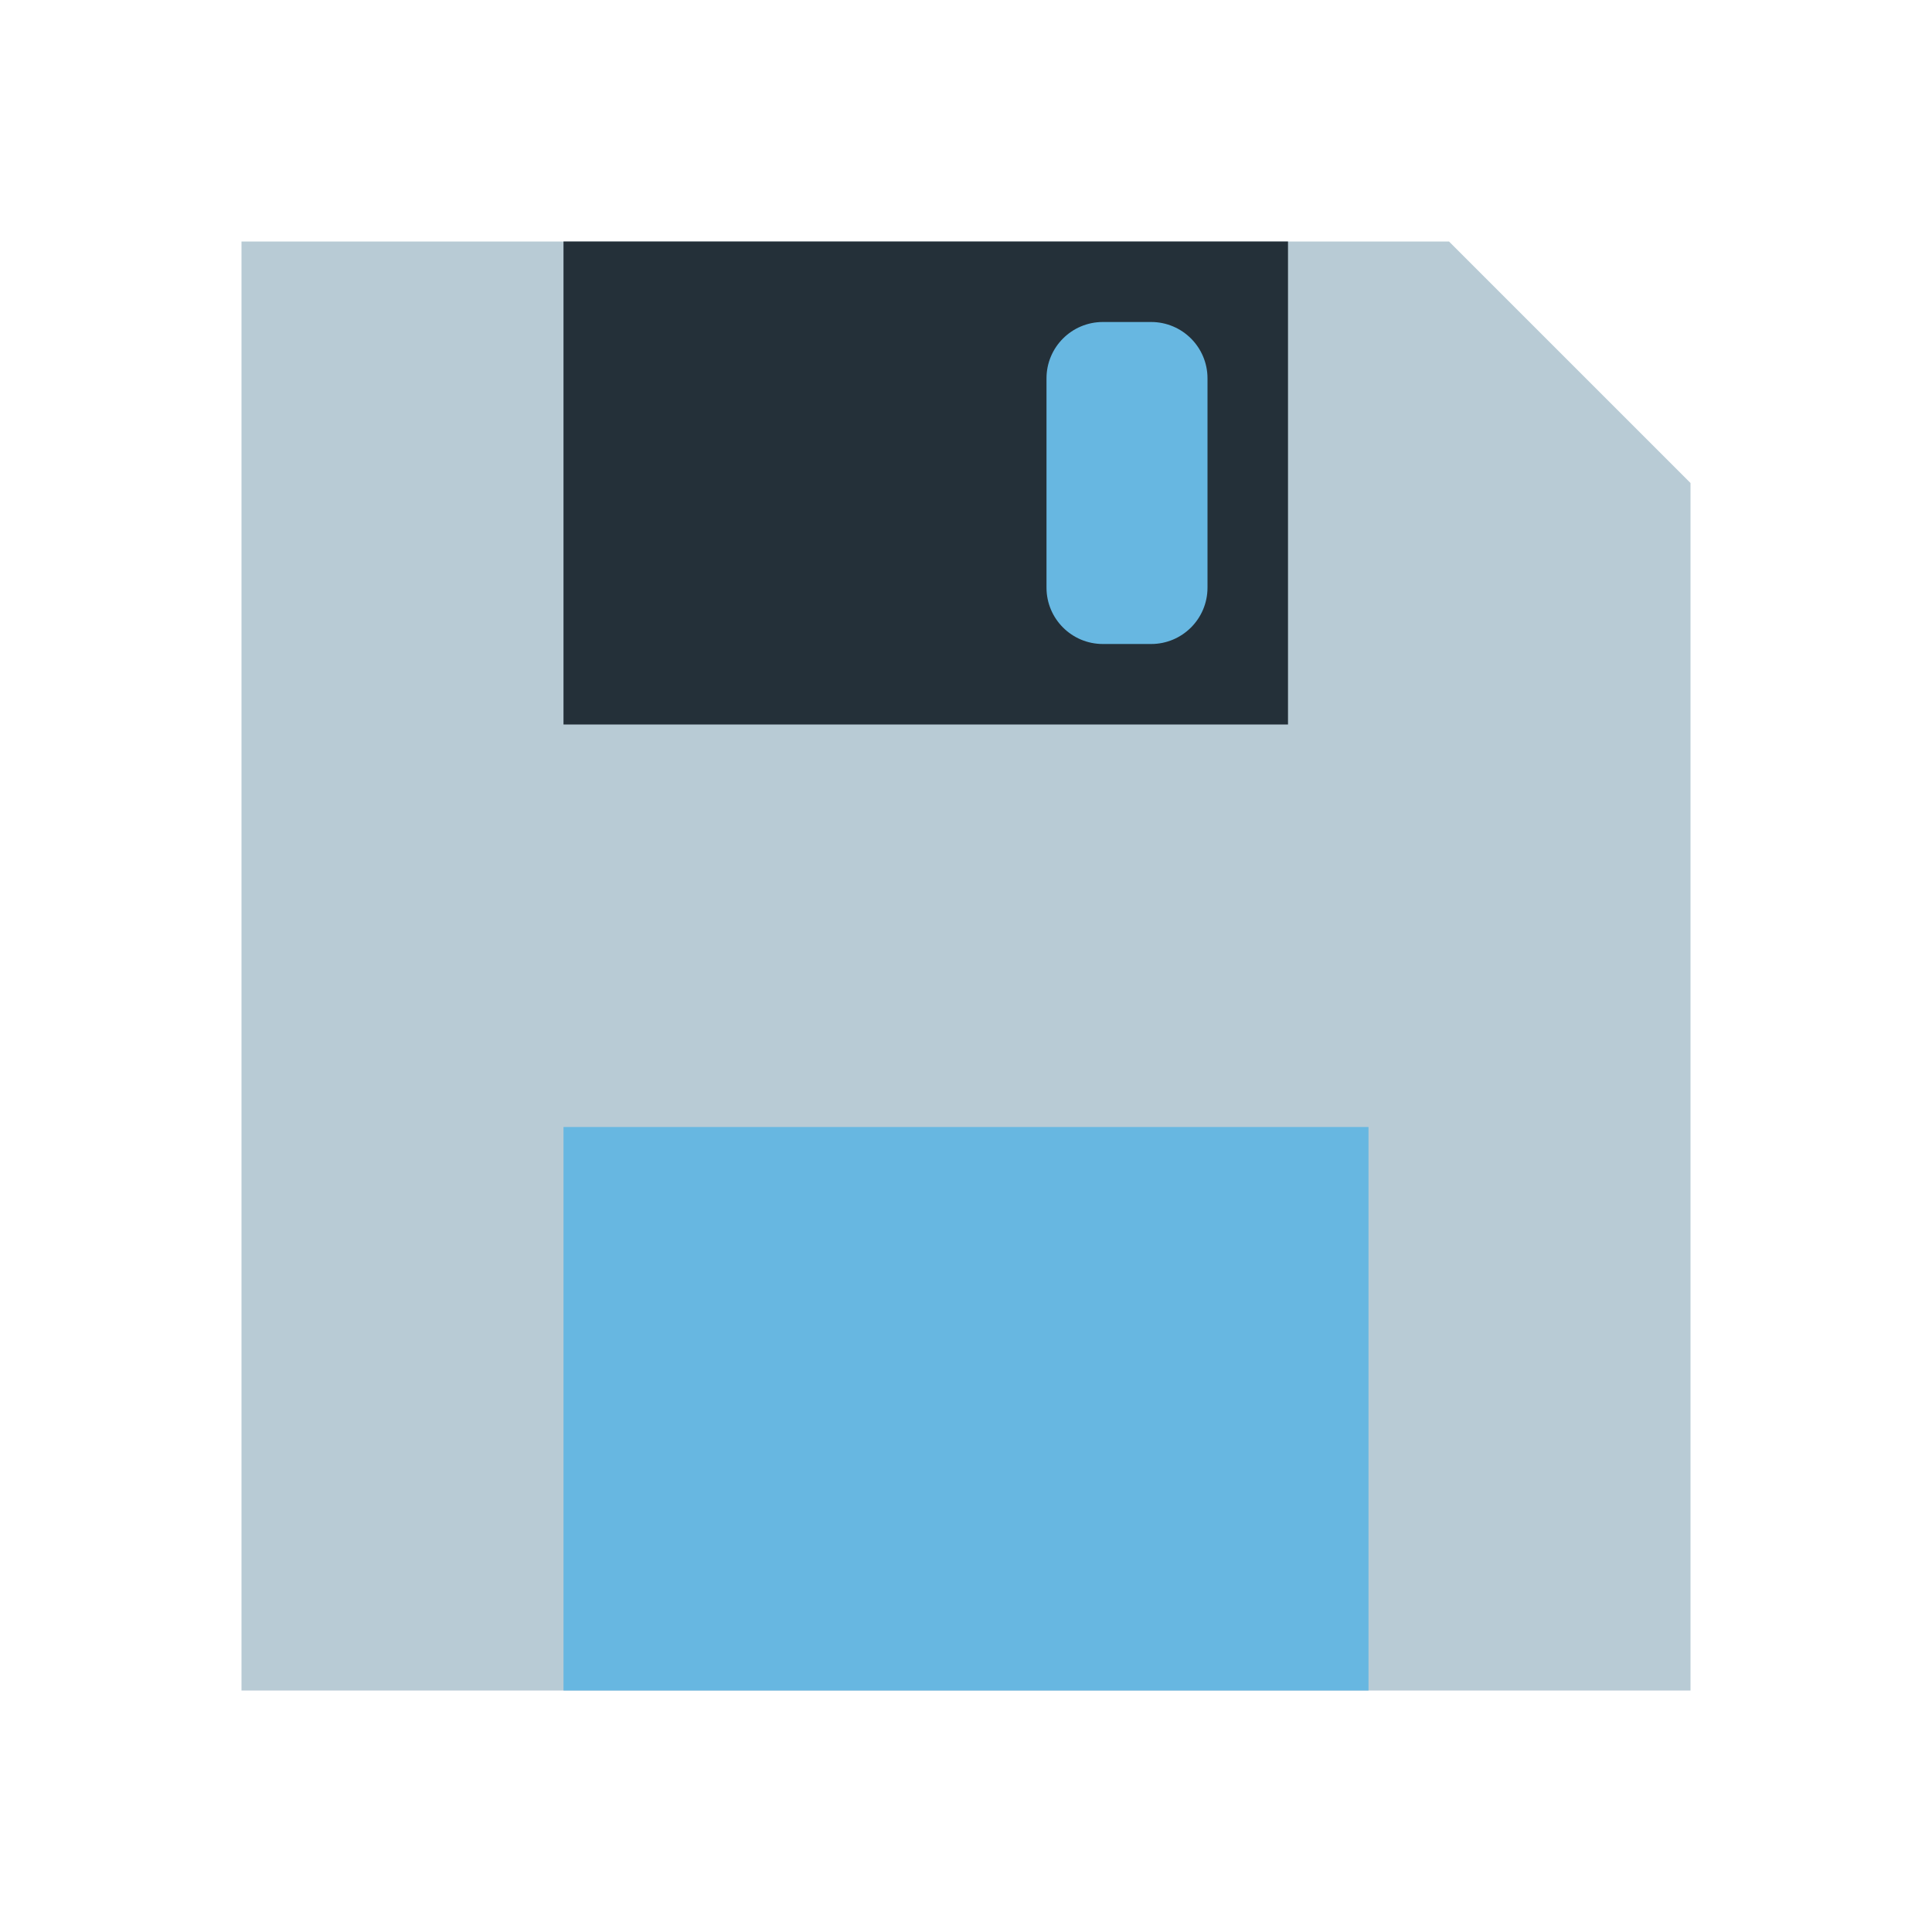
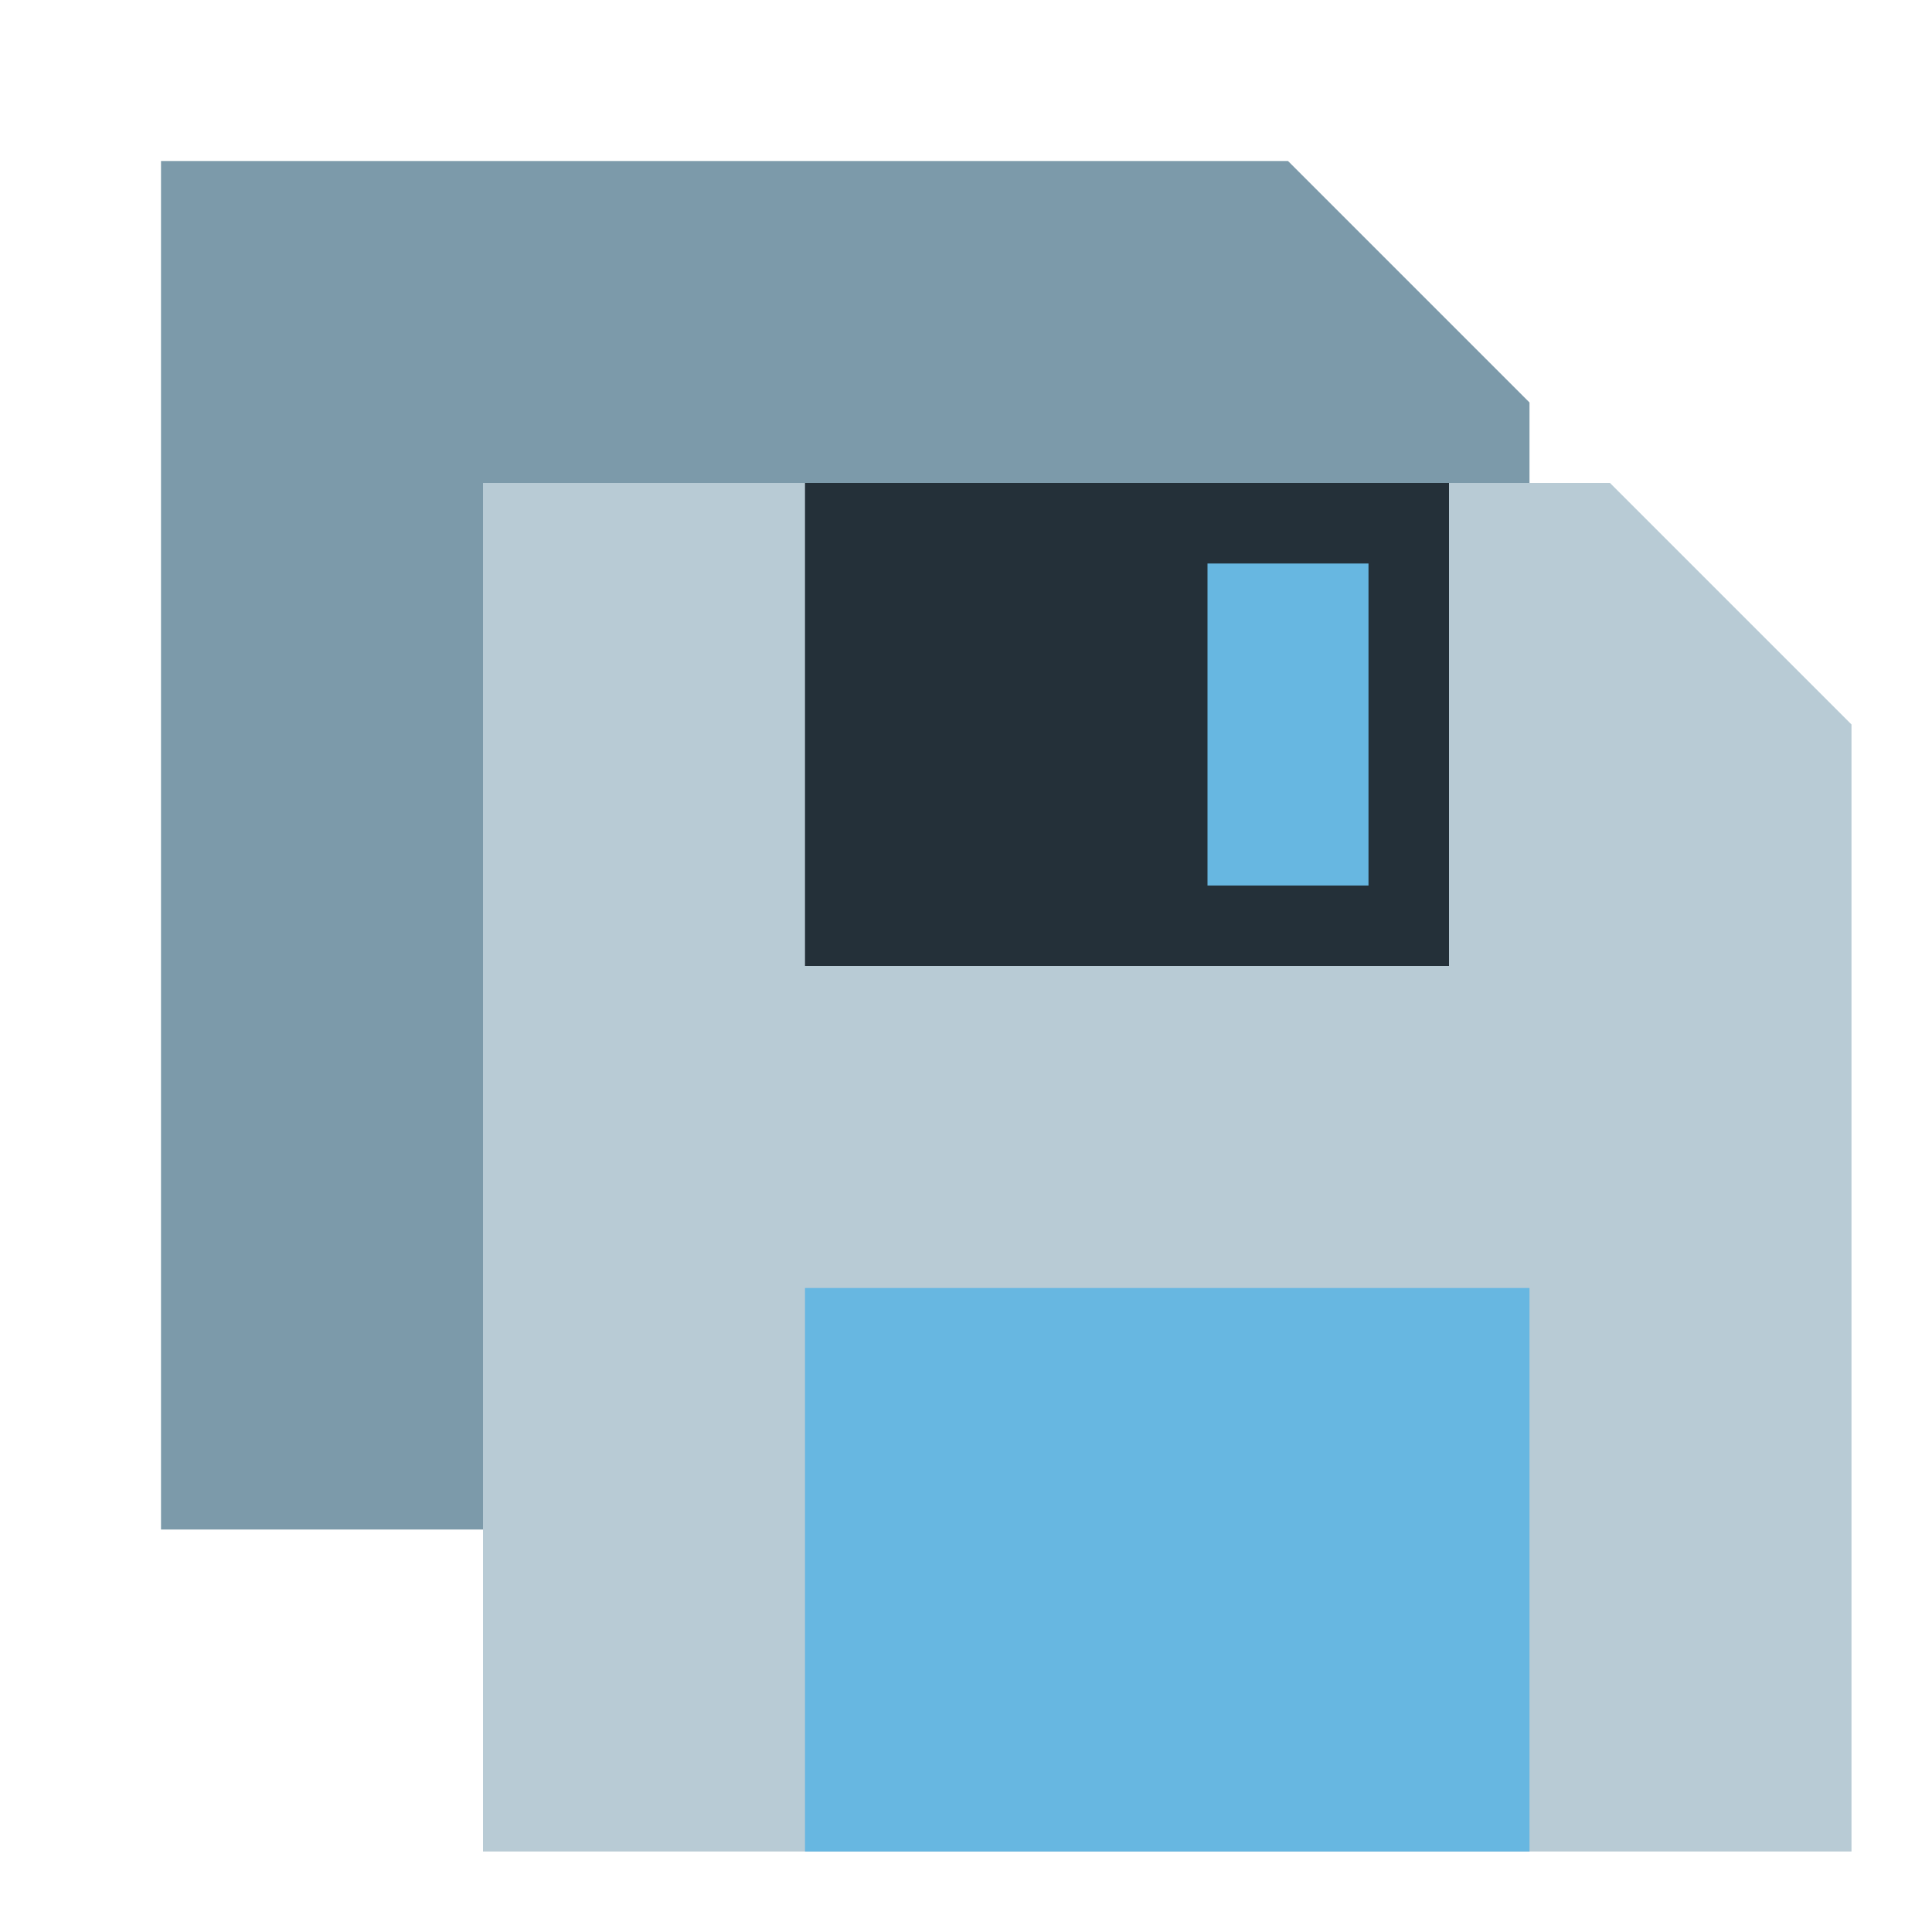
<svg xmlns="http://www.w3.org/2000/svg" viewBox="0 0 24 24">
-   <path d="M3 3h15l3 3v15H3z" fill="#b8cbd5" />
-   <path d="M7 3h9v6H7z" fill="#243039" />
-   <path d="M7 14h10v7H7z" fill="#67b7e1" />
-   <rect x="13" y="4" width="2" height="4" rx=".7" fill="#67b7e1" />
+   <path d="M2 2h14l3 3v14H2z" fill="#7c9aaa" />
+   <path d="M6 6h14l3 3v14H6z" fill="#b8cbd5" />
+   <path d="M10 6h8v6h-8z" fill="#243039" />
+   <path d="M10 16h9v7h-9z" fill="#67b7e1" />
+   <path d="M15 7h2v4h-2z" fill="#67b7e1" />
</svg>
